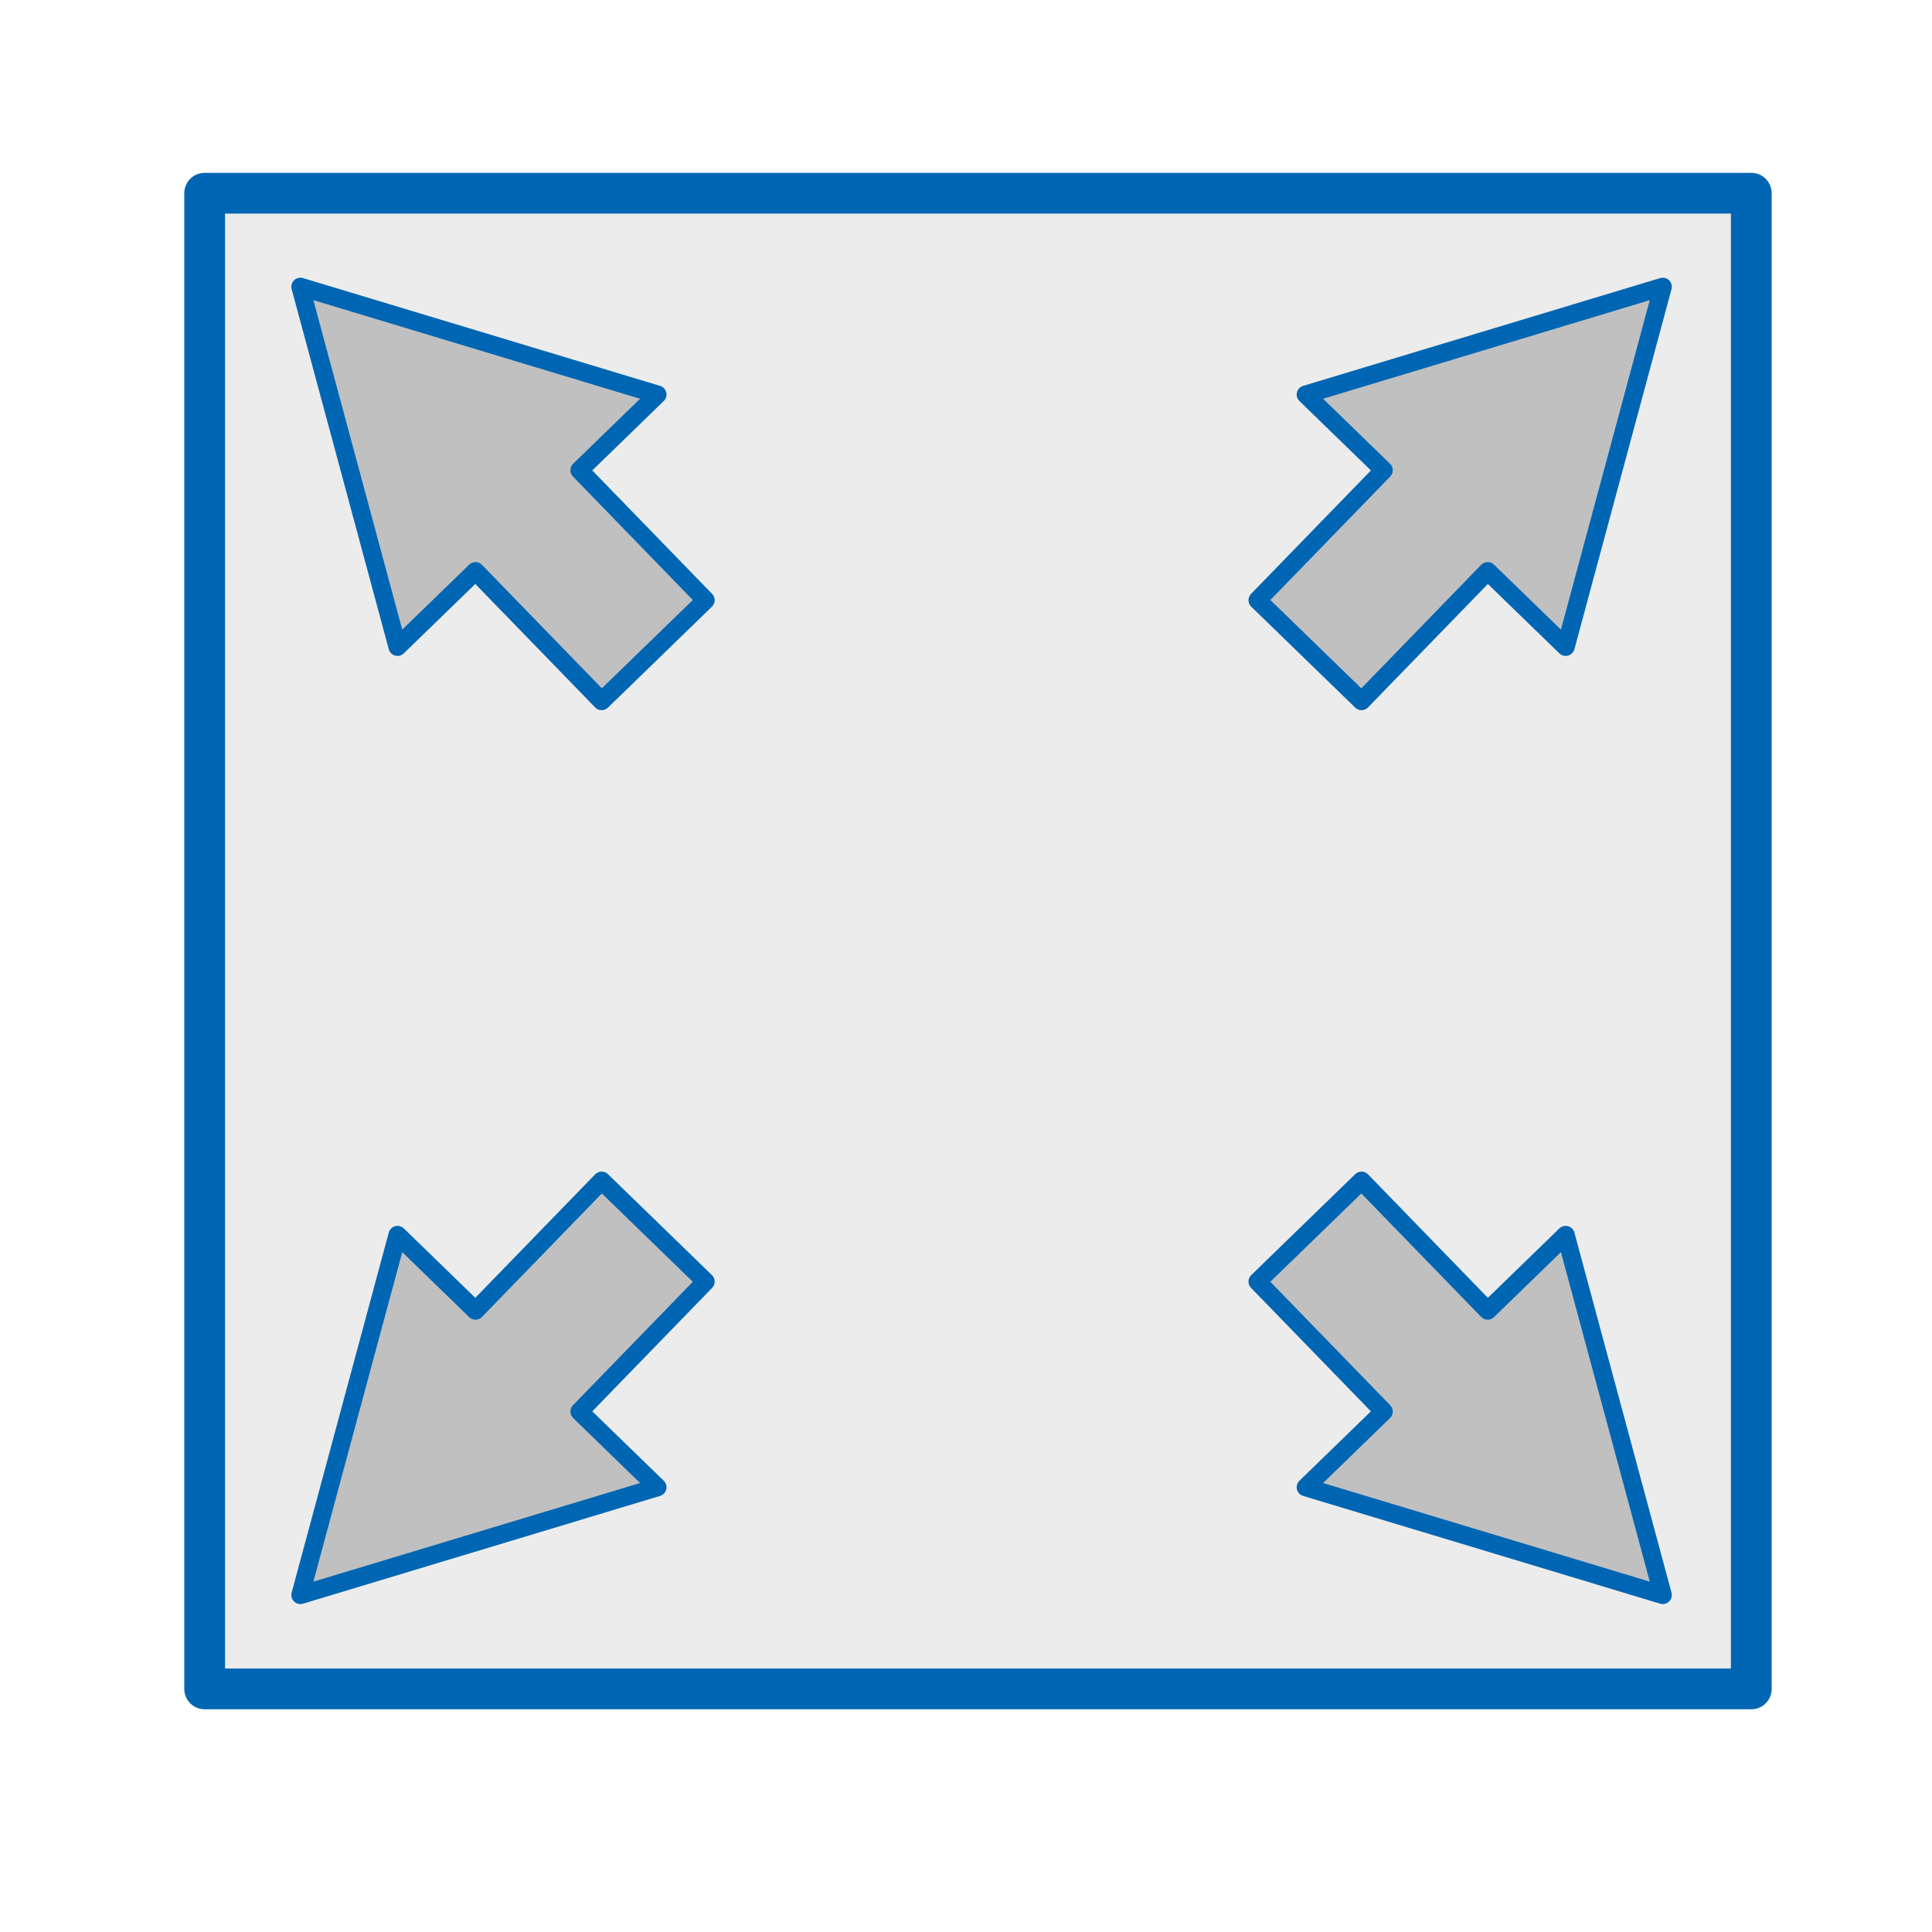
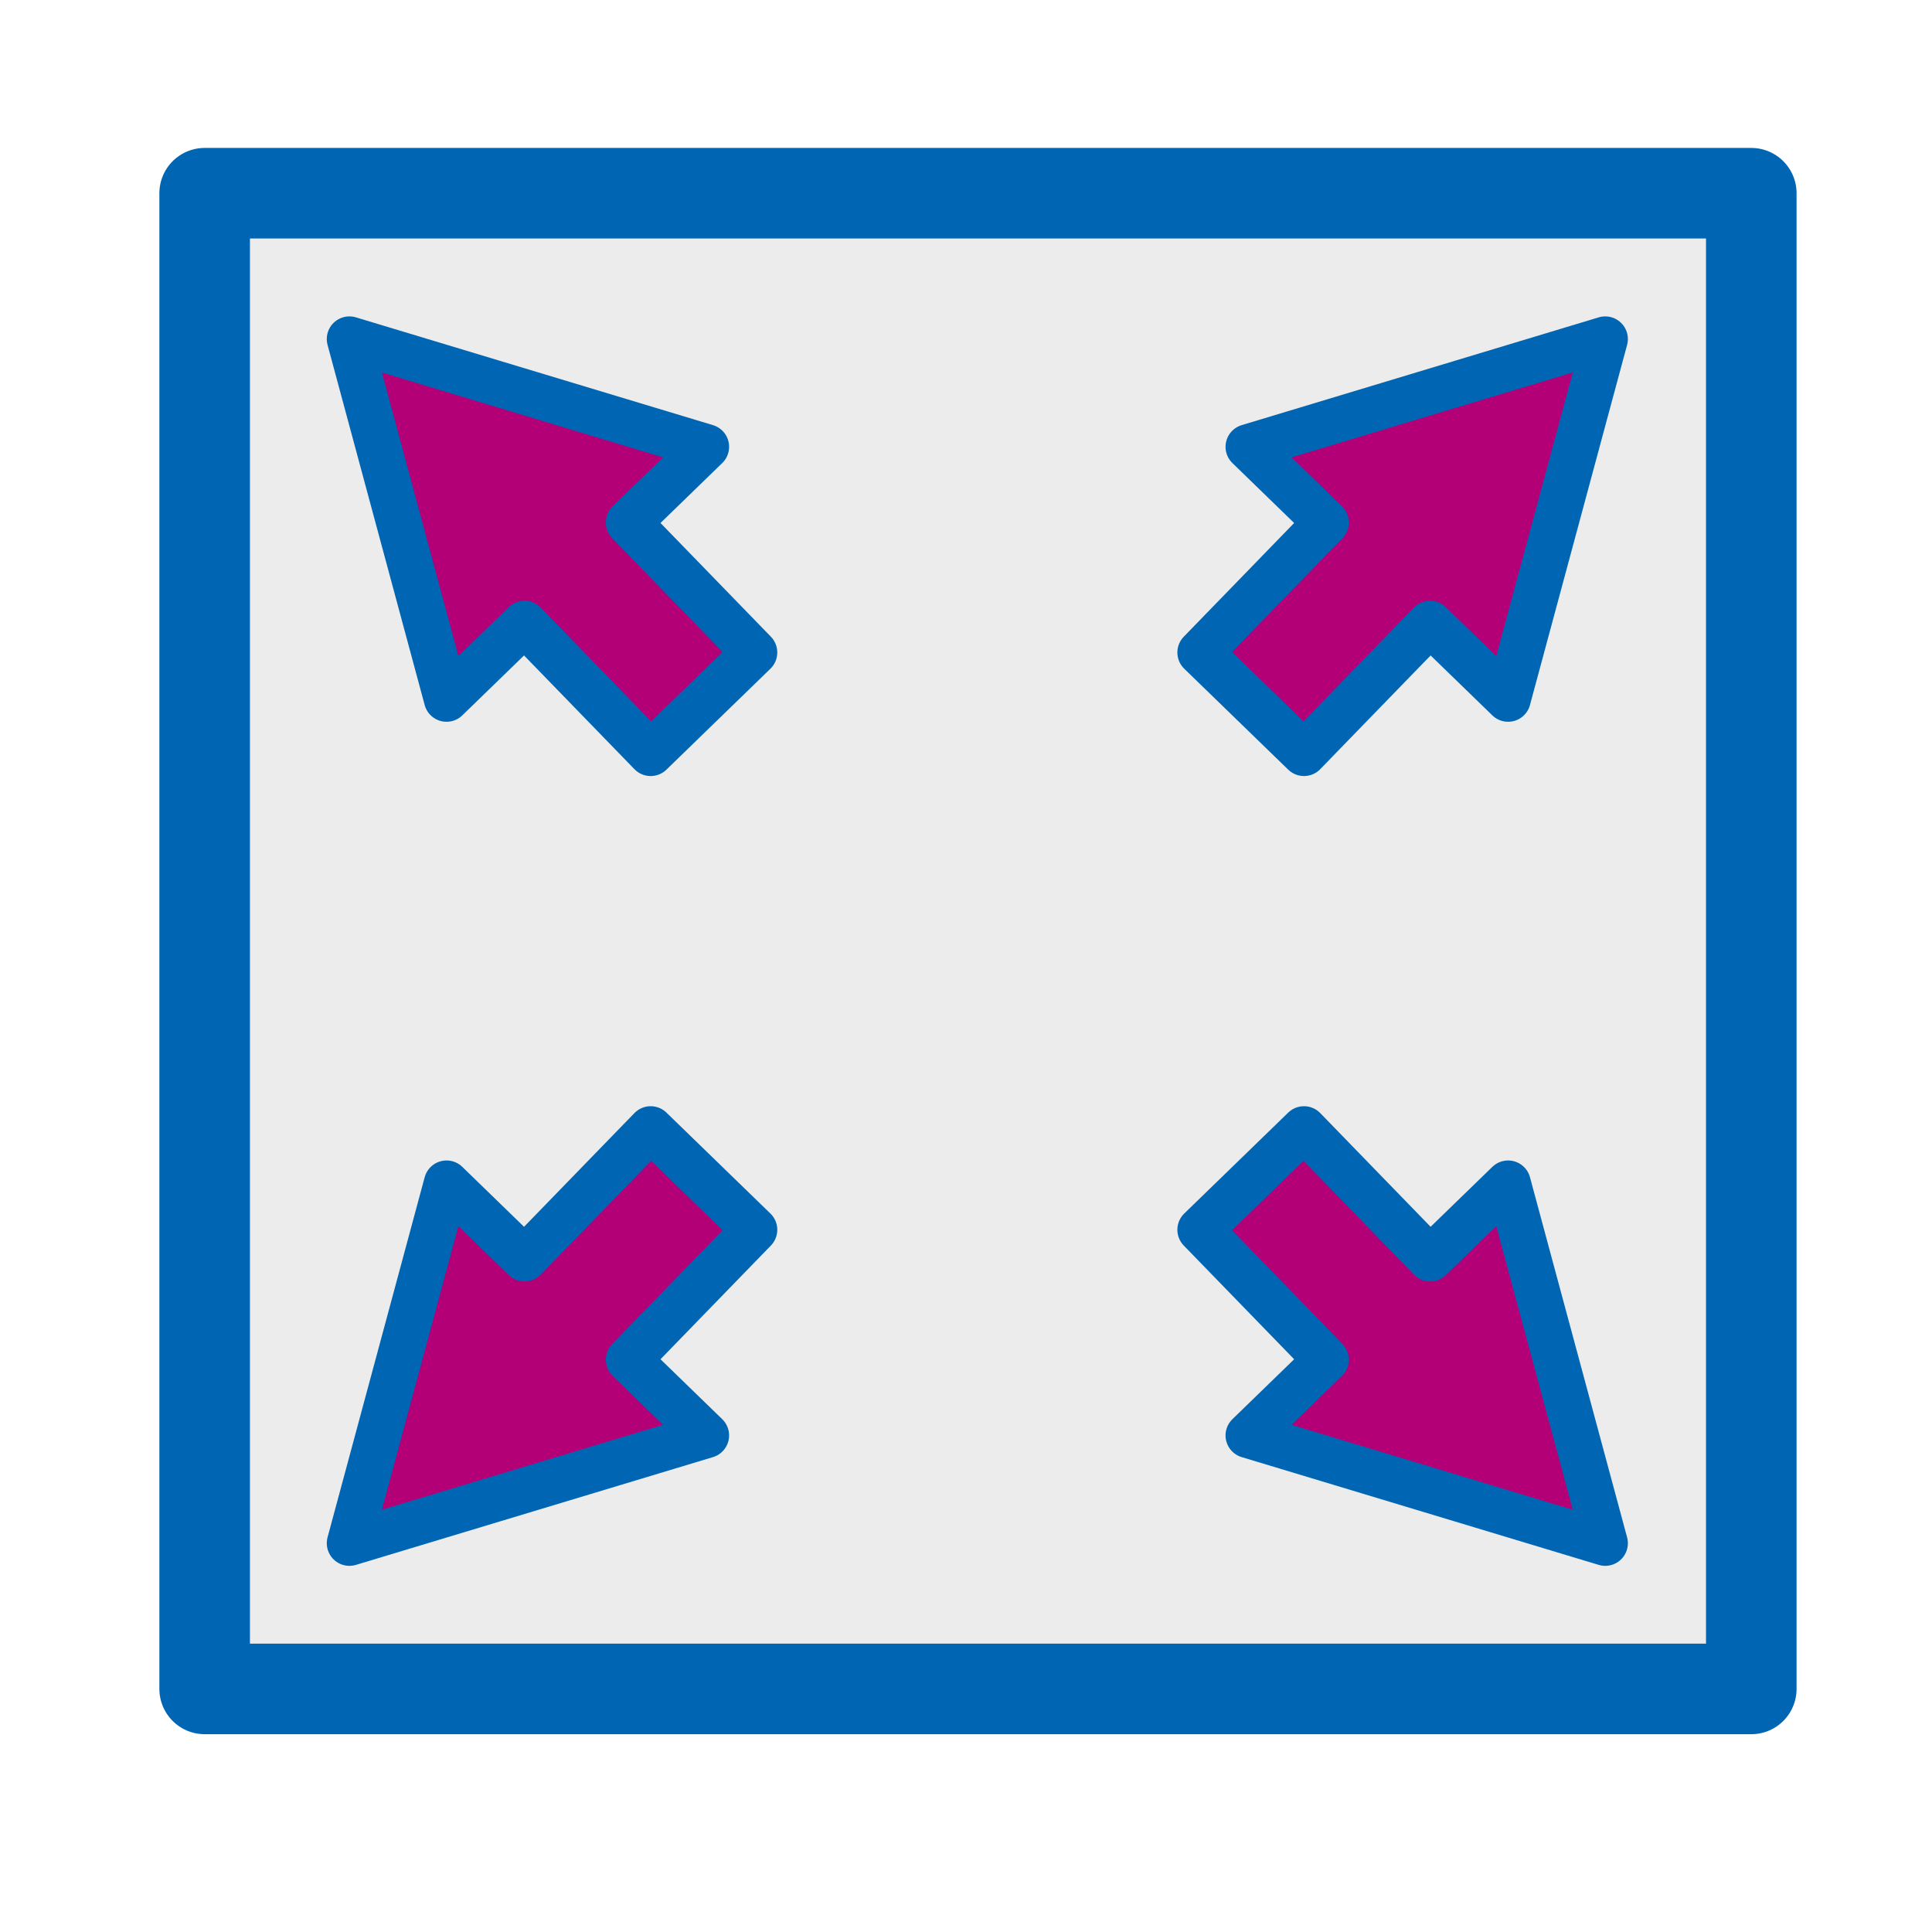
<svg xmlns="http://www.w3.org/2000/svg" version="1.2" width="112.89mm" height="112.89mm" viewBox="0 0 11289 11289" preserveAspectRatio="xMidYMid" fill-rule="evenodd" stroke-width="28.222" stroke-linejoin="round" xml:space="preserve" id="svg116">
  <defs class="ClipPathGroup" id="defs8">
    <clipPath id="presentation_clip_path" clipPathUnits="userSpaceOnUse">
      <rect x="0" y="0" width="9031" height="9031" id="rect2" />
    </clipPath>
    <mask id="mask1">
      <g id="g68-3">
        <defs id="defs64">
          <linearGradient id="gradient1" x1="4516" y1="979" x2="4516" y2="8053" gradientUnits="userSpaceOnUse">
            <stop offset="0.5" style="stop-color:rgb(5,5,5)" id="stop55" />
            <stop offset="0.5" style="stop-color:rgb(5,5,5)" id="stop57" />
            <stop offset="1" style="stop-color:rgb(5,5,5)" id="stop59" />
            <stop offset="1" style="stop-color:rgb(5,5,5)" id="stop61" />
          </linearGradient>
        </defs>
        <path style="fill:url(#gradient1)" d="M 979,979 H 8053 V 8053 H 979 Z" id="path66" />
      </g>
    </mask>
    <linearGradient id="linearGradient4664" x1="4516" y1="979" x2="4516" y2="8053" gradientUnits="userSpaceOnUse">
      <stop offset="0.5" style="stop-color:rgb(5,5,5)" id="stop4656" />
      <stop offset="0.5" style="stop-color:rgb(5,5,5)" id="stop4658" />
      <stop offset="1" style="stop-color:rgb(5,5,5)" id="stop4660" />
      <stop offset="1" style="stop-color:rgb(5,5,5)" id="stop4662" />
    </linearGradient>
    <mask id="mask4683">
      <g id="g4681">
        <defs id="defs4677">
          <linearGradient id="linearGradient4675" x1="4516" y1="979" x2="4516" y2="8053" gradientUnits="userSpaceOnUse">
            <stop offset="0.5" style="stop-color:rgb(5,5,5)" id="stop4667" />
            <stop offset="0.5" style="stop-color:rgb(5,5,5)" id="stop4669" />
            <stop offset="1" style="stop-color:rgb(5,5,5)" id="stop4671" />
            <stop offset="1" style="stop-color:rgb(5,5,5)" id="stop4673" />
          </linearGradient>
        </defs>
        <path style="fill:url(#linearGradient4664)" d="M 979,979 H 8053 V 8053 H 979 Z" id="path4679" />
      </g>
    </mask>
    <clipPath id="presentation_clip_path-3" clipPathUnits="userSpaceOnUse">
      <rect x="0" y="0" width="9031" height="9031" id="rect2-6" />
    </clipPath>
    <mask id="mask1-7">
      <g id="g68-3-5">
        <defs id="defs64-3">
          <linearGradient id="linearGradient918" x1="4516" y1="979" x2="4516" y2="8053" gradientUnits="userSpaceOnUse">
            <stop offset="0.5" style="stop-color:rgb(5,5,5)" id="stop55-5" />
            <stop offset="0.5" style="stop-color:rgb(5,5,5)" id="stop57-6" />
            <stop offset="1" style="stop-color:rgb(5,5,5)" id="stop59-2" />
            <stop offset="1" style="stop-color:rgb(5,5,5)" id="stop61-9" />
          </linearGradient>
        </defs>
        <path style="fill:url(#gradient1)" d="M 979,979 H 8053 V 8053 H 979 Z" id="path66-1" />
      </g>
    </mask>
    <mask id="mask942">
      <g id="g940">
        <defs id="defs936">
          <linearGradient id="linearGradient910" x1="4516" y1="979" x2="4516" y2="8053" gradientUnits="userSpaceOnUse">
            <stop offset="0.5" style="stop-color:rgb(5,5,5)" id="stop927" />
            <stop offset="0.5" style="stop-color:rgb(5,5,5)" id="stop929" />
            <stop offset="1" style="stop-color:rgb(5,5,5)" id="stop931" />
            <stop offset="1" style="stop-color:rgb(5,5,5)" id="stop933" />
          </linearGradient>
        </defs>
        <path style="fill:url(#linearGradient4664)" d="M 979,979 H 8053 V 8053 H 979 Z" id="path938" />
      </g>
    </mask>
    <clipPath id="presentation_clip_path-2" clipPathUnits="userSpaceOnUse">
      <rect x="0" y="0" width="9031" height="9031" id="rect2-7" />
    </clipPath>
    <mask id="mask1-0">
      <g id="g68-3-9">
        <defs id="defs64-36">
          <linearGradient id="linearGradient1053" x1="4516" y1="979" x2="4516" y2="8053" gradientUnits="userSpaceOnUse">
            <stop offset="0.5" style="stop-color:rgb(5,5,5)" id="stop55-0" />
            <stop offset="0.5" style="stop-color:rgb(5,5,5)" id="stop57-62" />
            <stop offset="1" style="stop-color:rgb(5,5,5)" id="stop59-6" />
            <stop offset="1" style="stop-color:rgb(5,5,5)" id="stop61-1" />
          </linearGradient>
        </defs>
        <path style="fill:url(#gradient1)" d="M 979,979 H 8053 V 8053 H 979 Z" id="path66-8" />
      </g>
    </mask>
    <mask id="mask942-7">
      <g id="g940-9">
        <defs id="defs936-2">
          <linearGradient id="linearGradient1045" x1="4516" y1="979" x2="4516" y2="8053" gradientUnits="userSpaceOnUse">
            <stop offset="0.5" style="stop-color:rgb(5,5,5)" id="stop927-0" />
            <stop offset="0.5" style="stop-color:rgb(5,5,5)" id="stop929-2" />
            <stop offset="1" style="stop-color:rgb(5,5,5)" id="stop931-3" />
            <stop offset="1" style="stop-color:rgb(5,5,5)" id="stop933-7" />
          </linearGradient>
        </defs>
        <path style="fill:url(#linearGradient4664)" d="M 979,979 H 8053 V 8053 H 979 Z" id="path938-5" />
      </g>
    </mask>
  </defs>
  <defs class="TextShapeIndex" id="defs12" />
  <defs class="EmbeddedBulletChars" id="defs44" />
  <defs class="TextEmbeddedBitmaps" id="defs46" />
  <g id="g51">
    <g id="id2" class="Master_Slide">
      <g id="bg-id2" class="Background" />
      <g id="bo-id2" class="BackgroundObjects" />
    </g>
  </g>
  <g class="SlideGroup" id="g114">
    <g id="container-id1">
      <g class="Page" id="g108">
-         <rect style="fill:#c0c0c0;fill-opacity:0.294;stroke:#0066b3;stroke-width:238.125;stroke-miterlimit:4;stroke-dasharray:none;stroke-dashoffset:0;stroke-opacity:1" id="rect836" width="9037.195" height="8739.698" x="1195.877" y="1128.945" ry="0" />
-         <path id="path4194" d="m 9715.854,1675.594 -2086.262,629.768 455.638,442.288 -737.147,759.397 607.518,589.718 737.147,-759.397 455.638,442.288 z" style="fill:#c0c0c0;fill-opacity:1;fill-rule:evenodd;stroke:#0066b3;stroke-width:105.833;stroke-linecap:round;stroke-linejoin:round;stroke-miterlimit:4;stroke-dasharray:none;stroke-opacity:1" />
-         <path id="path4194-3" d="m 1755.262,9319.962 2086.262,-629.768 -455.638,-442.288 737.147,-759.397 -607.518,-589.718 -737.147,759.397 -455.638,-442.288 z" style="fill:#c0c0c0;fill-opacity:1;fill-rule:evenodd;stroke:#0066b3;stroke-width:105.833;stroke-linecap:round;stroke-linejoin:round;stroke-miterlimit:4;stroke-dasharray:none;stroke-opacity:1" />
-         <path id="path4194-6" d="m 9715.854,9319.963 -2086.262,-629.768 455.638,-442.288 -737.147,-759.397 607.518,-589.718 737.147,759.397 455.638,-442.288 z" style="fill:#c0c0c0;fill-opacity:1;fill-rule:evenodd;stroke:#0066b3;stroke-width:105.833;stroke-linecap:round;stroke-linejoin:round;stroke-miterlimit:4;stroke-dasharray:none;stroke-opacity:1" />
-         <path id="path4194-3-7" d="m 1755.261,1675.594 2086.263,629.768 -455.638,442.289 737.147,759.397 -607.518,589.718 -737.147,-759.397 -455.638,442.288 z" style="fill:#c0c0c0;fill-opacity:1;fill-rule:evenodd;stroke:#0066b3;stroke-width:105.833;stroke-linecap:round;stroke-linejoin:round;stroke-miterlimit:4;stroke-dasharray:none;stroke-opacity:1" />
+         <rect style="fill:#c0c0c0;fill-opacity:0.294;stroke:#0066b3;stroke-width:529.167;stroke-miterlimit:4;stroke-dasharray:none;stroke-dashoffset:0;stroke-opacity:1" id="rect836" width="9037.195" height="8739.698" x="1195.877" y="1128.945" ry="0" />
+         <path id="path4194" d="m 9379.616,1981.066 -2086.262,629.768 455.638,442.288 -737.147,759.397 607.518,589.718 737.147,-759.397 455.638,442.288 z" style="fill:#b30077;fill-opacity:1;fill-rule:evenodd;stroke:#0066b3;stroke-width:264.583;stroke-linecap:round;stroke-linejoin:round;stroke-miterlimit:4;stroke-dasharray:none;stroke-opacity:1" />
+         <path id="path4194-3" d="m 2041.721,9017.197 2086.262,-629.768 -455.638,-442.288 737.147,-759.397 -607.518,-589.718 -737.147,759.397 -455.638,-442.288 z" style="fill:#b30077;fill-opacity:1;fill-rule:evenodd;stroke:#0066b3;stroke-width:264.583;stroke-linecap:round;stroke-linejoin:round;stroke-miterlimit:4;stroke-dasharray:none;stroke-opacity:1" />
+         <path id="path4194-6" d="m 9379.616,9017.199 -2086.262,-629.768 455.638,-442.288 -737.147,-759.397 607.518,-589.718 737.147,759.397 455.638,-442.288 z" style="fill:#b30077;fill-opacity:1;fill-rule:evenodd;stroke:#0066b3;stroke-width:264.583;stroke-linecap:round;stroke-linejoin:round;stroke-miterlimit:4;stroke-dasharray:none;stroke-opacity:1" />
+         <path id="path4194-3-7" d="m 2041.72,1981.066 2086.263,629.768 -455.638,442.289 737.147,759.397 -607.518,589.718 -737.147,-759.397 -455.638,442.288 z" style="fill:#b30077;fill-opacity:1;fill-rule:evenodd;stroke:#0066b3;stroke-width:264.583;stroke-linecap:round;stroke-linejoin:round;stroke-miterlimit:4;stroke-dasharray:none;stroke-opacity:1" />
      </g>
    </g>
  </g>
</svg>
